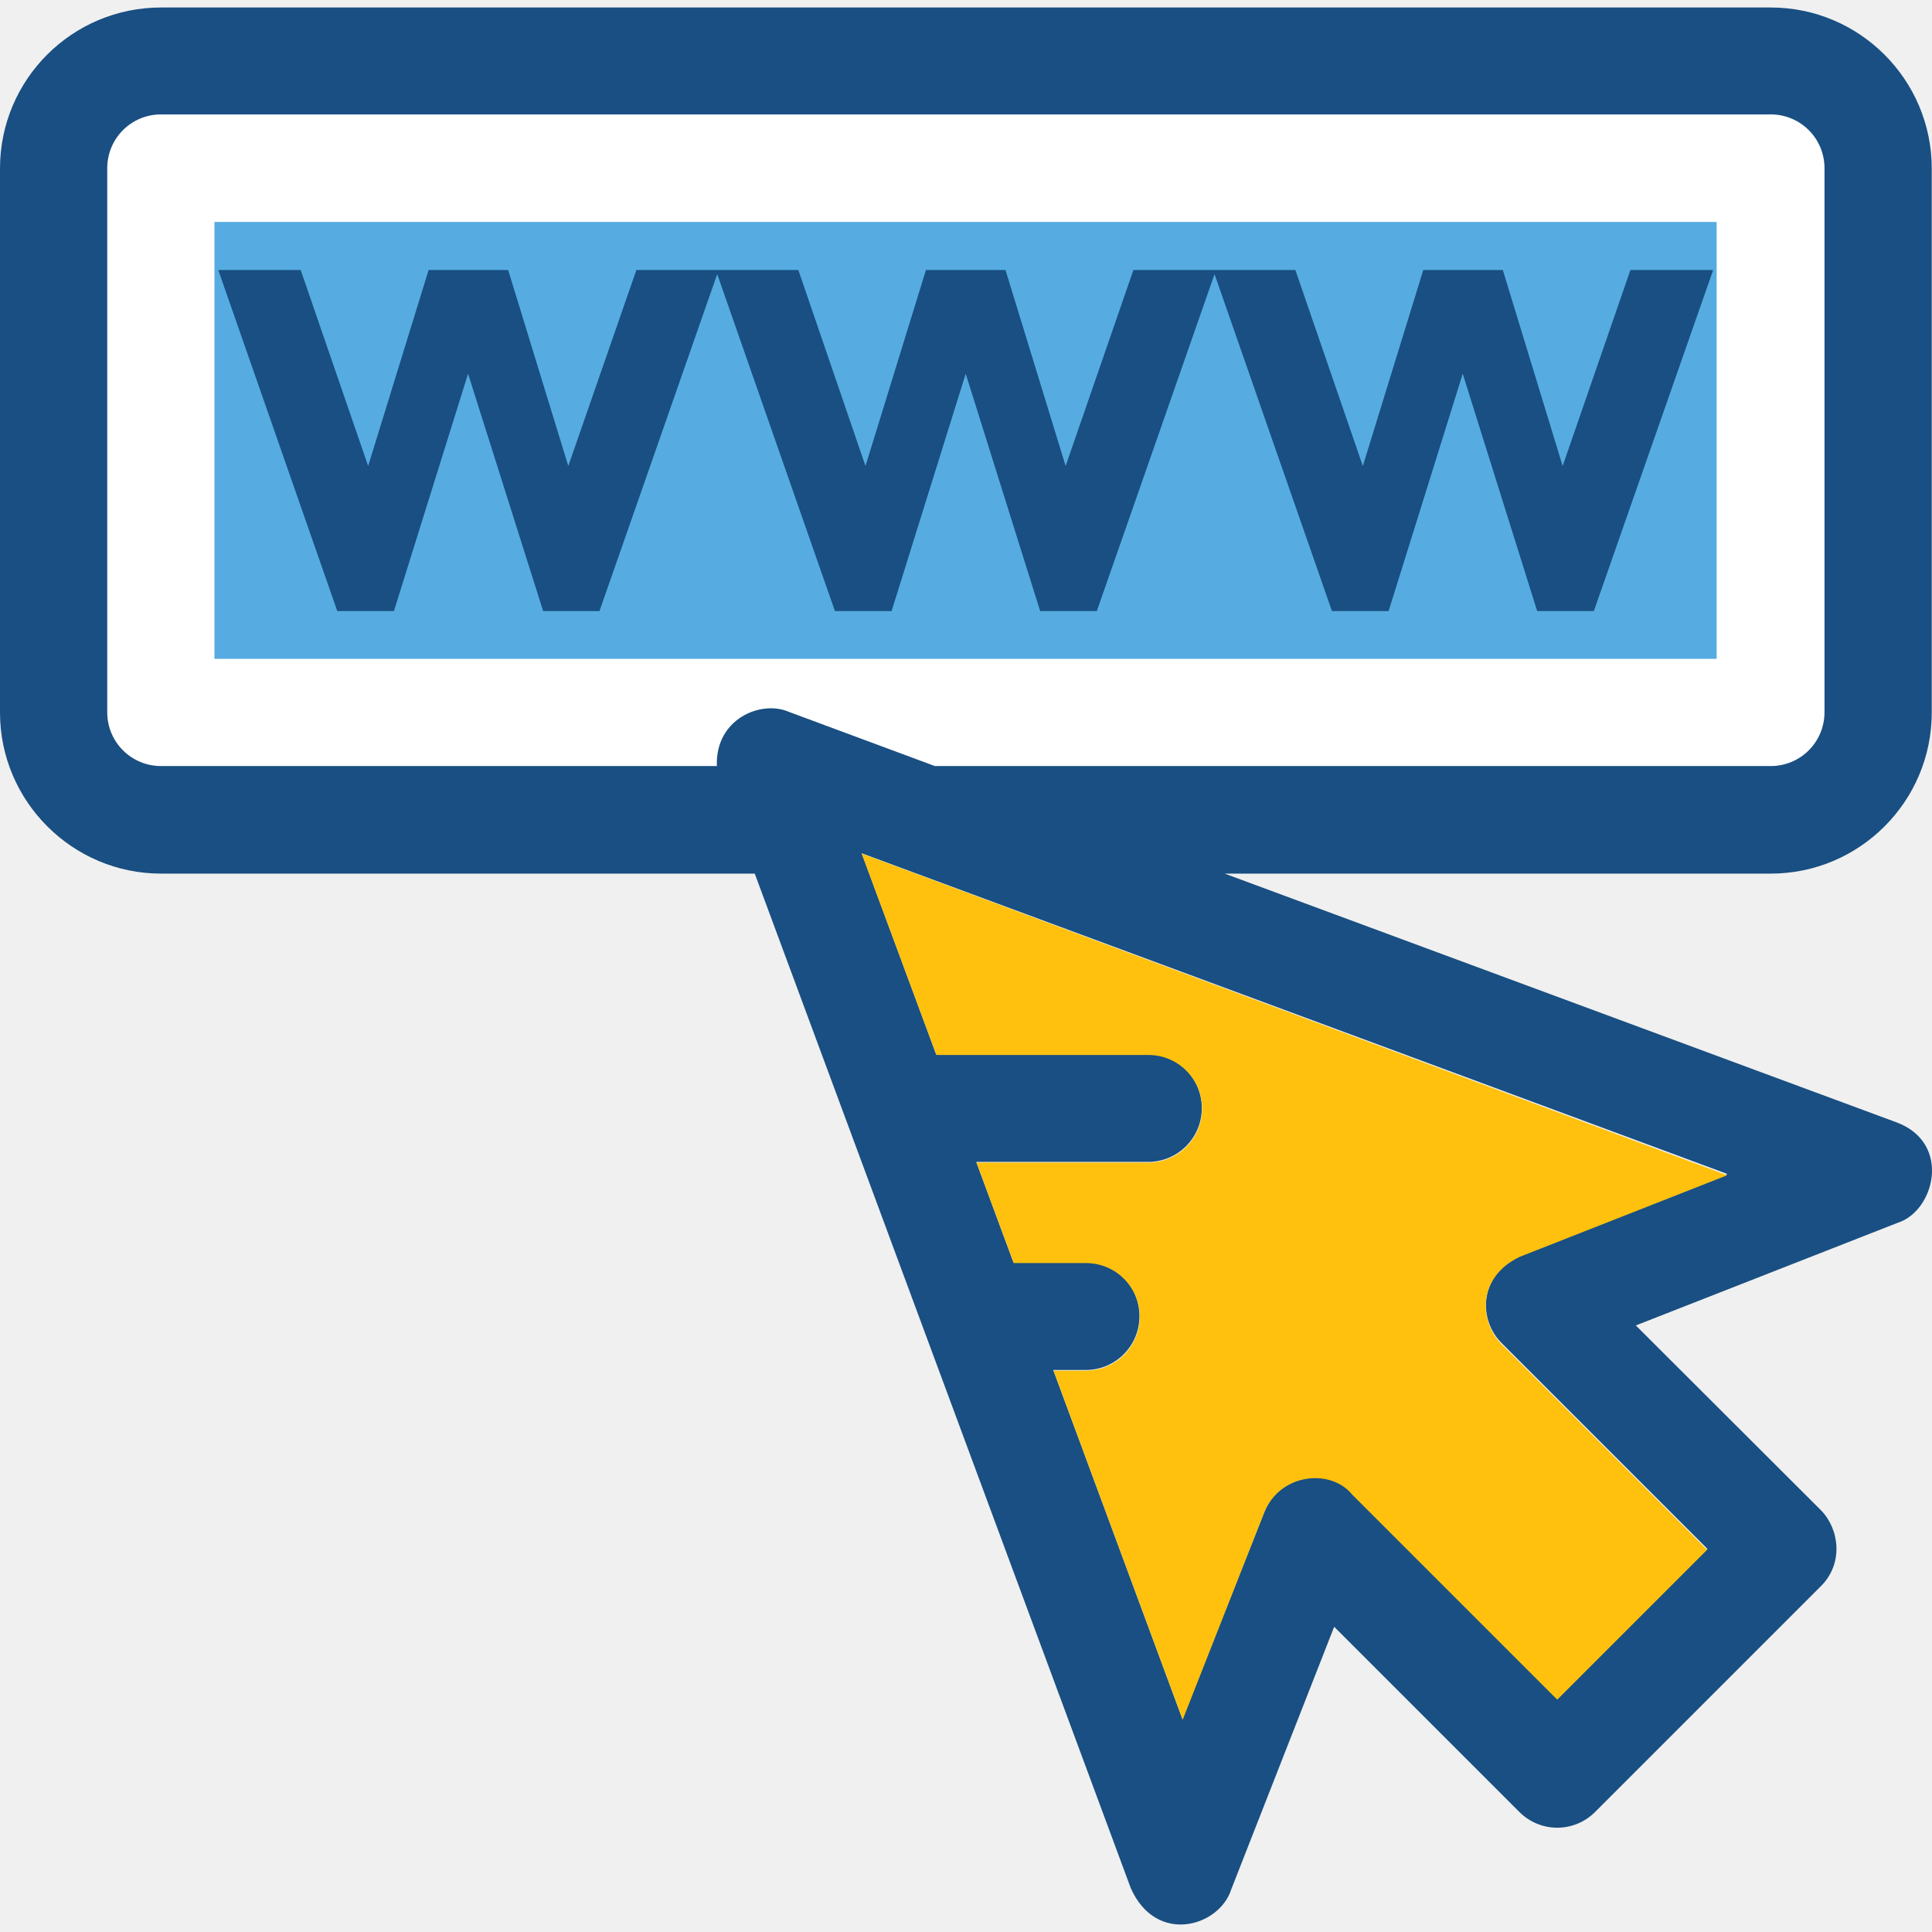
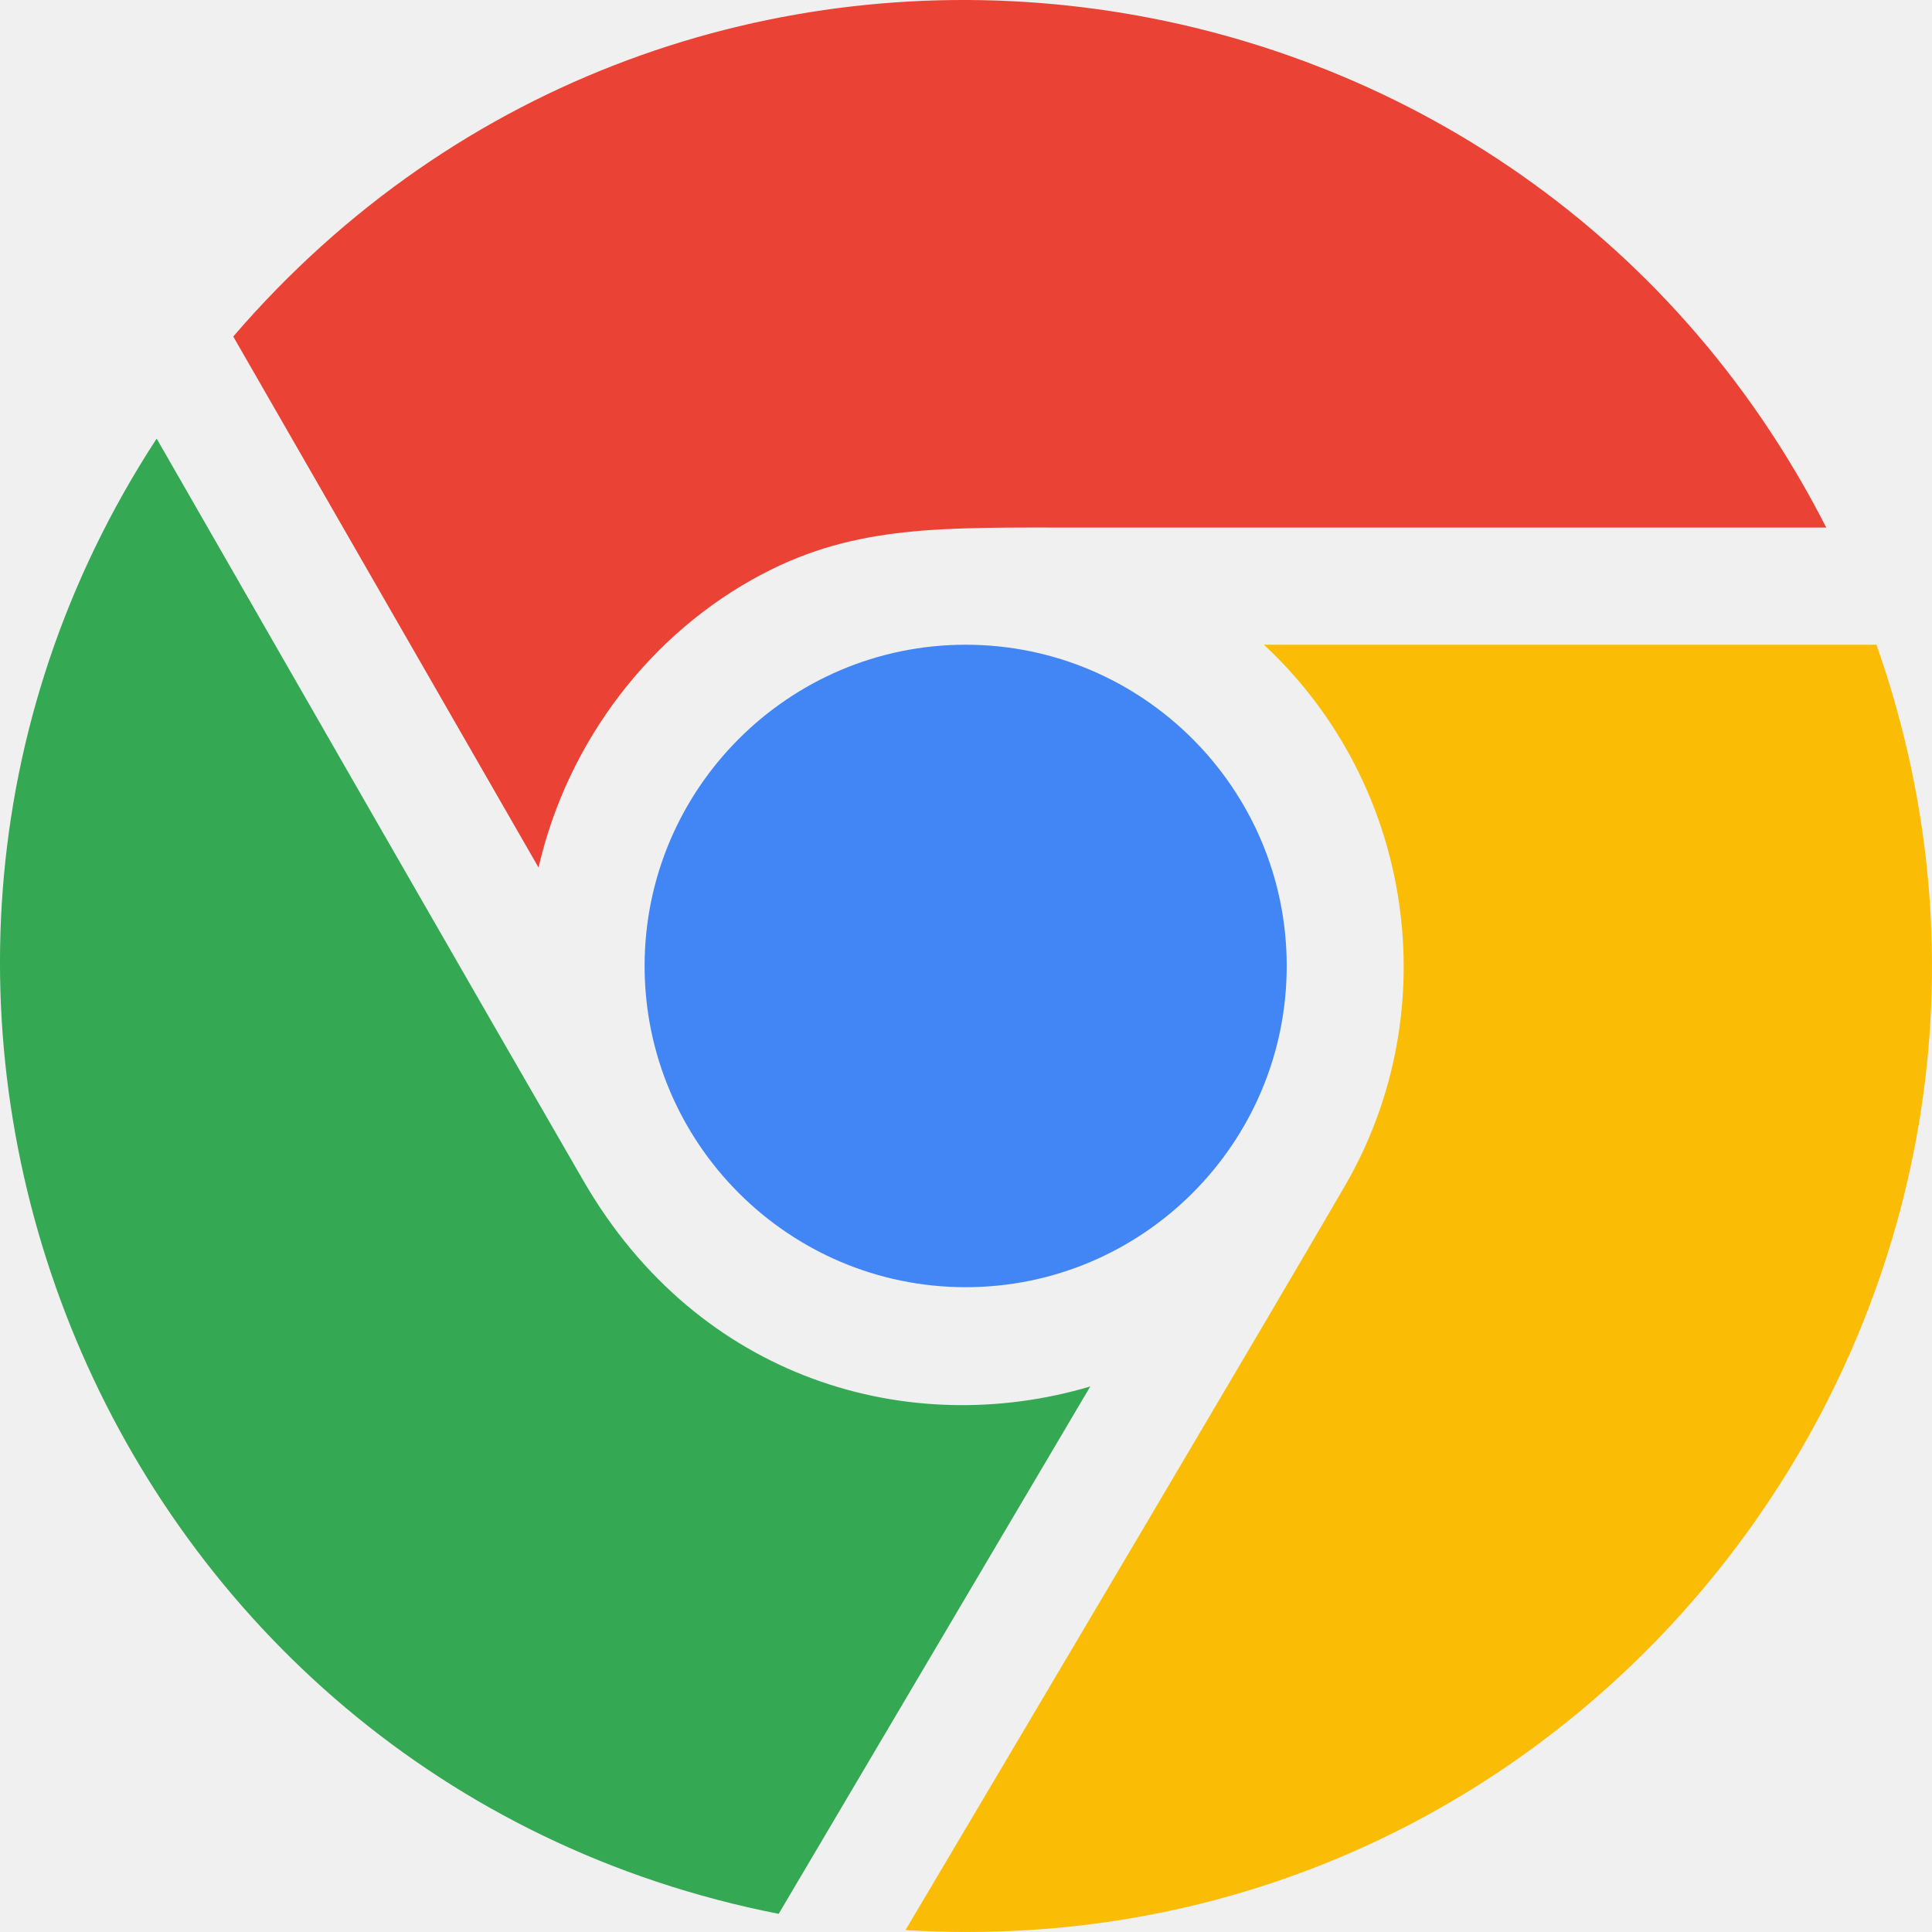
- <svg xmlns="http://www.w3.org/2000/svg" version="1.1" id="Layer_1" viewBox="0 0 392.52 392.52" xml:space="preserve">
-   <path style="fill:#FFFFFF;" d="M145.713,155.639c-0.388-9.568,8.986-13.446,14.675-10.99l29.608,10.99h169.762  c6.012,0,10.925-4.848,10.925-10.925V34.168c0-6.012-4.848-10.925-10.925-10.925H32.711c-6.012,0-10.925,4.848-10.925,10.925  v110.545c0,6.012,4.848,10.925,10.925,10.925H145.713z" />
-   <rect x="43.572" y="45.094" style="fill:#56ACE0;" width="305.196" height="88.76" />
-   <g>
-     <path style="fill:#194F82;" d="M385.358,228.043L248.824,177.49h110.933c18.036,0,32.711-14.675,32.711-32.711V34.233   c0-18.036-14.675-32.711-32.711-32.711H32.711C14.675,1.522,0,16.132,0,34.233v110.545c0,17.972,14.675,32.711,32.711,32.711   h120.63l76.412,206.158c5.172,11.572,18.036,7.822,20.428,0.129l20.881-53.269l37.624,37.624c4.267,4.267,11.119,4.267,15.386,0   l45.899-45.899c4.655-4.655,3.685-11.636,0-15.386l-37.624-37.56l53.269-20.881C393.051,246.015,396.541,232.245,385.358,228.043z    M145.648,155.639H32.711c-6.012,0-10.925-4.848-10.925-10.925V34.168c0-6.012,4.848-10.925,10.925-10.925h327.046   c6.012,0,10.925,4.848,10.925,10.925v110.545c0,6.012-4.848,10.925-10.925,10.925H189.931l-29.608-10.99   C154.634,142.128,145.261,146.071,145.648,155.639z M308.881,255.13c-8.792,4.202-8.404,13.317-3.685,17.842l41.697,41.697   l-30.448,30.448l-41.697-41.697c-4.331-5.172-14.61-4.267-17.842,3.685l-16.679,42.15l-26.246-70.917h6.594   c6.012,0,10.925-4.848,10.925-10.925c0-6.077-4.848-10.925-10.925-10.925h-14.675l-7.564-20.428h34.909   c6.012,0,10.925-4.848,10.925-10.925c0-6.012-4.848-10.925-10.925-10.925H190.19l-15.127-40.857l175.903,65.164L308.881,255.13z" />
-     <polygon style="fill:#194F82;" points="211.329,124.156 222.836,124.156 246.756,55.696 270.61,124.156 282.117,124.156    297.18,75.93 312.307,124.156 323.814,124.156 348.057,54.855 331.248,54.855 317.479,94.677 305.325,54.855 289.164,54.855    276.881,94.677 263.176,54.855 247.014,54.855 246.432,54.855 230.271,54.855 216.501,94.677 204.283,54.855 188.121,54.855    175.838,94.677 162.198,54.855 145.972,54.855 145.39,54.855 129.293,54.855 115.459,94.677 103.24,54.855 87.079,54.855    74.796,94.677 61.091,54.855 44.347,54.855 68.525,124.156 80.032,124.156 95.095,75.93 110.352,124.156 121.794,124.156    145.713,55.696 169.632,124.156 181.139,124.156 196.202,75.93  " />
+ <svg xmlns="http://www.w3.org/2000/svg" width="800px" height="800px" viewBox="0 0 48 48" version="1.1">
+   <defs>
+ 
+ </defs>
+   <g id="Icons" stroke="none" stroke-width="1" fill="none" fill-rule="evenodd">
+     <g id="Color-" transform="translate(-400, -1043)">
+       <g id="chrome" transform="translate(400, 1043)">
+         <path d="M5.795,8.361 C16.952,-4.624 37.639,-2.06 45.373,13.107 C39.929,13.109 31.404,13.106 26.787,13.107 C23.438,13.108 21.276,13.032 18.935,14.265 C16.182,15.714 14.105,18.4 13.38,21.554 L5.795,8.361 L5.795,8.361 Z" id="chrome-icon-path" fill="#EA4335">
+ 
+ </path>
+         <path d="M16.015,23.999 C16.015,28.4 19.594,31.98 23.992,31.98 C28.39,31.98 31.968,28.4 31.968,23.999 C31.968,19.599 28.39,16.018 23.992,16.018 C19.594,16.018 16.015,19.599 16.015,23.999 L16.015,23.999 Z" id="chrome-icon-path" fill="#4285F4">
+ 
+ </path>
+         <path d="M27.088,34.446 C22.611,35.776 17.371,34.301 14.501,29.347 C12.311,25.566 6.523,15.482 3.892,10.897 C-5.322,25.019 2.619,44.264 19.346,47.549 L27.088,34.446 L27.088,34.446 Z" id="chrome-icon-path" fill="#34A853">
+ 
+ </path>
+         <path d="M31.401,16.018 C35.13,19.486 35.943,25.102 33.417,29.457 C31.514,32.737 25.44,42.988 22.497,47.952 C39.731,49.015 52.294,32.124 46.62,16.018 L31.401,16.018 L31.401,16.018 Z" id="chrome-icon-path" fill="#FBBC05">
+ 
+ </path>
+       </g>
+     </g>
  </g>
-   <path style="fill:#FFC10D;" d="M190.255,214.338h43.055c6.012,0,10.925,4.848,10.925,10.925c0,6.012-4.848,10.925-10.925,10.925  H198.4l7.564,20.428h14.675c6.012,0,10.925,4.848,10.925,10.925c0,6.012-4.848,10.925-10.925,10.925h-6.594l26.246,70.917  L256.84,307.3c3.232-8.016,13.511-8.986,17.842-3.685l41.697,41.697l30.448-30.448l-41.697-41.697  c-4.655-4.59-5.107-13.705,3.685-17.842l42.085-16.549l-175.838-65.358L190.255,214.338z" />
</svg>
